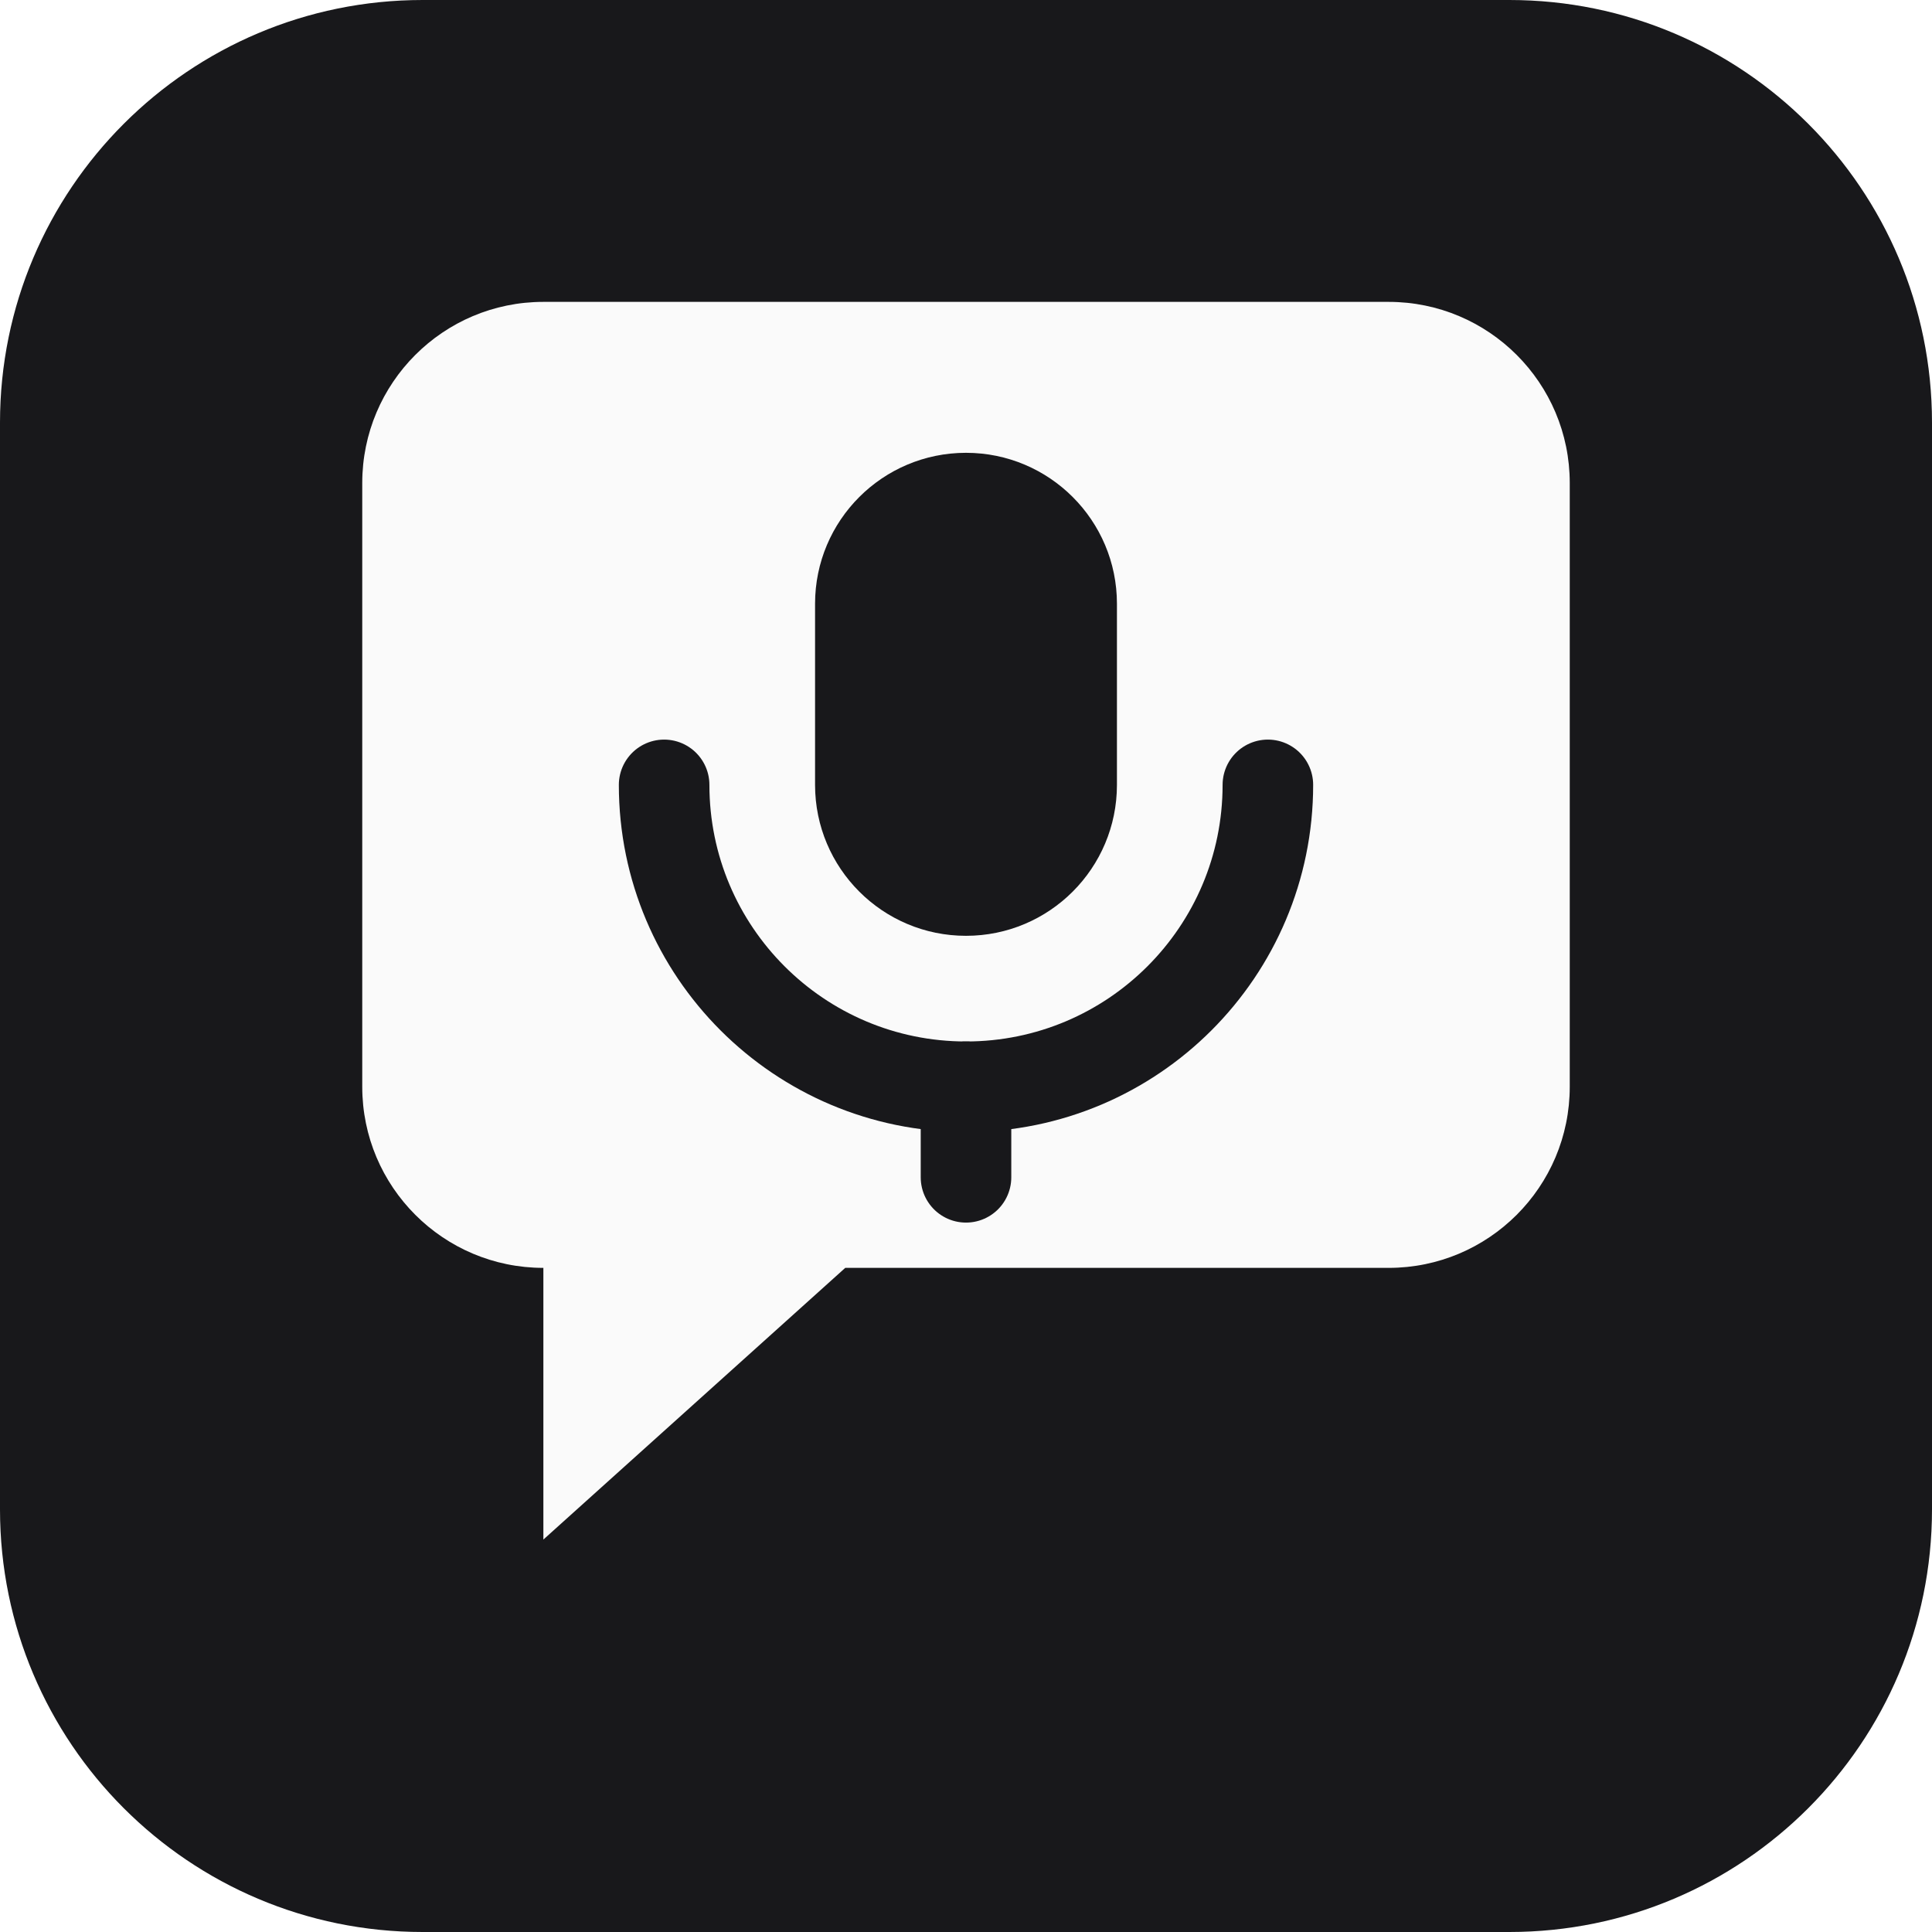
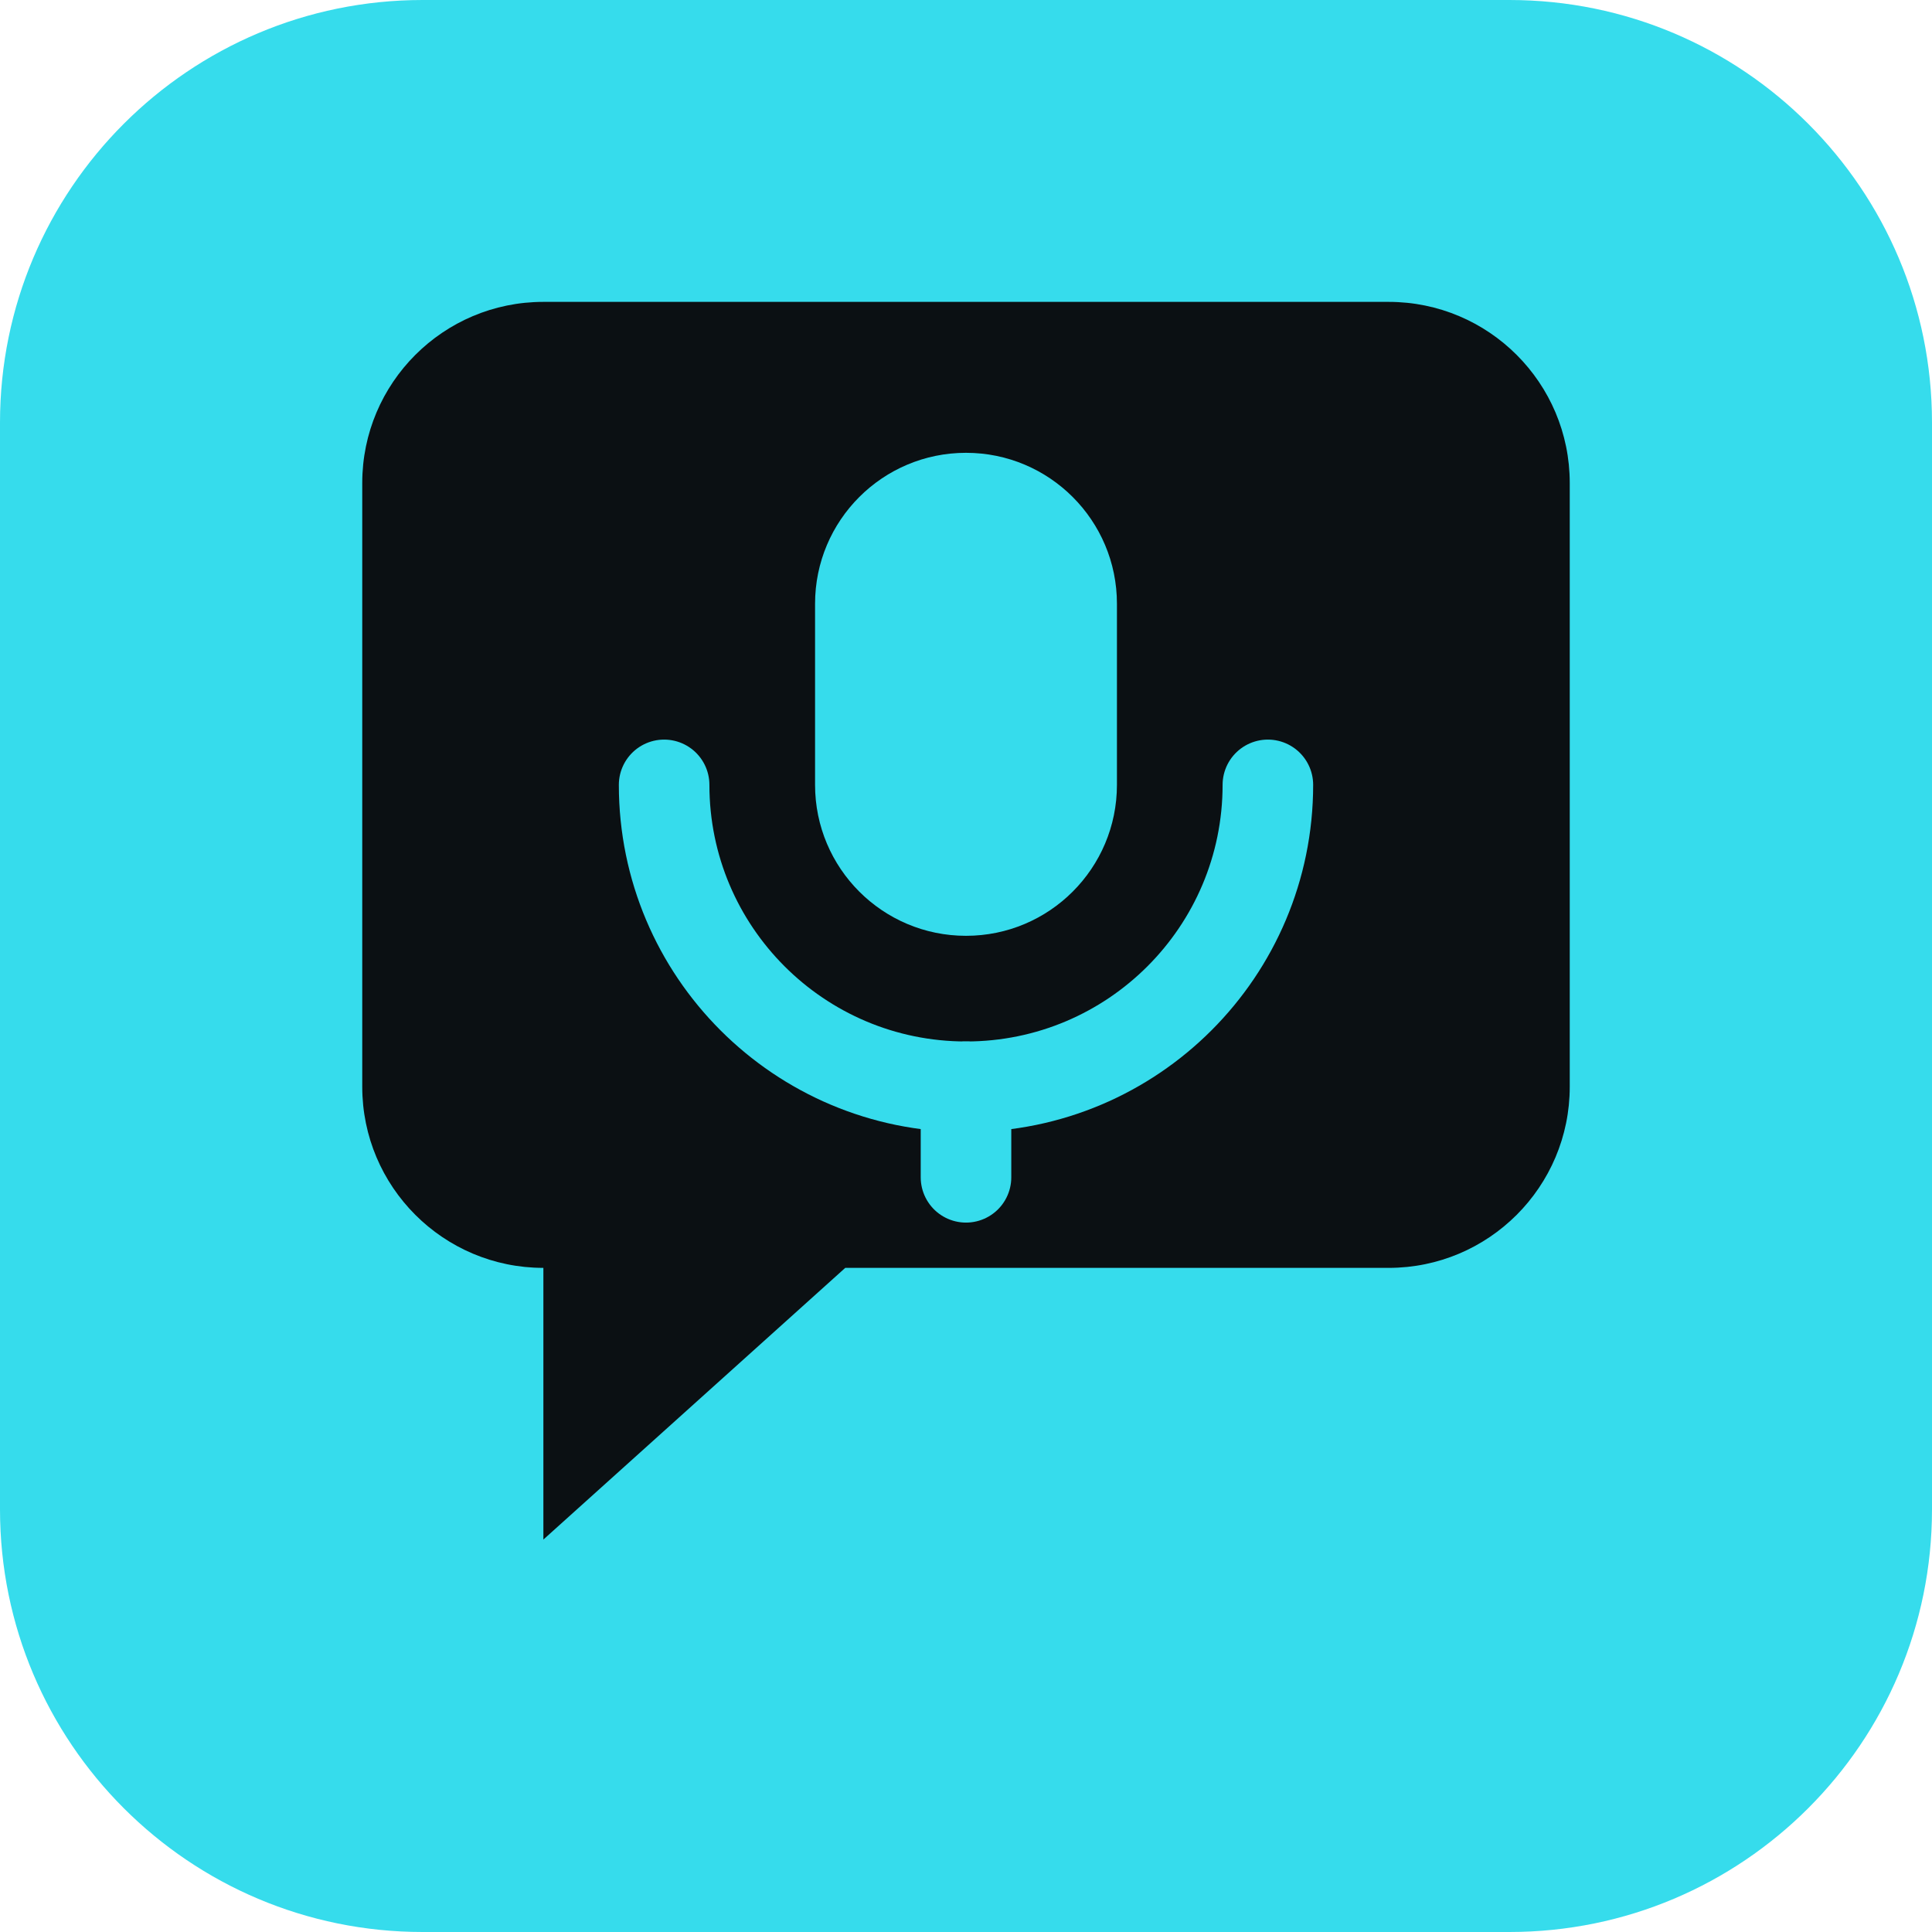
<svg xmlns="http://www.w3.org/2000/svg" viewBox="0 0 64 64">
-   <rect width="64" height="64" rx="14" fill="#18181b" />
-   <path d="M12 16a6 6 0 0 1 6-6h28a6 6 0 0 1 6 6v20a6 6 0 0 1-6 6H28l-10 9v-9a6 6 0 0 1-6-6z" fill="#fafafa" />
-   <rect x="27" y="15" width="10" height="16" rx="5" fill="#18181b" />
-   <path d="M22 26a10 10 0 0 0 20 0" fill="none" stroke="#18181b" stroke-width="3" stroke-linecap="round" />
-   <path d="M32 36v3" stroke="#18181b" stroke-width="3" stroke-linecap="round" />
+   <rect width="64" height="64" rx="14" fill="#36dcec" />
+   <path d="M12 16a6 6 0 0 1 6-6h28a6 6 0 0 1 6 6v20a6 6 0 0 1-6 6H28l-10 9v-9a6 6 0 0 1-6-6z" fill="#0b1013" />
+   <rect x="27" y="15" width="10" height="16" rx="5" fill="#36dcec" />
+   <path d="M22 26a10 10 0 0 0 20 0" fill="none" stroke="#36dcec" stroke-width="3" stroke-linecap="round" />
+   <path d="M32 36v3" stroke="#36dcec" stroke-width="3" stroke-linecap="round" />
</svg>
